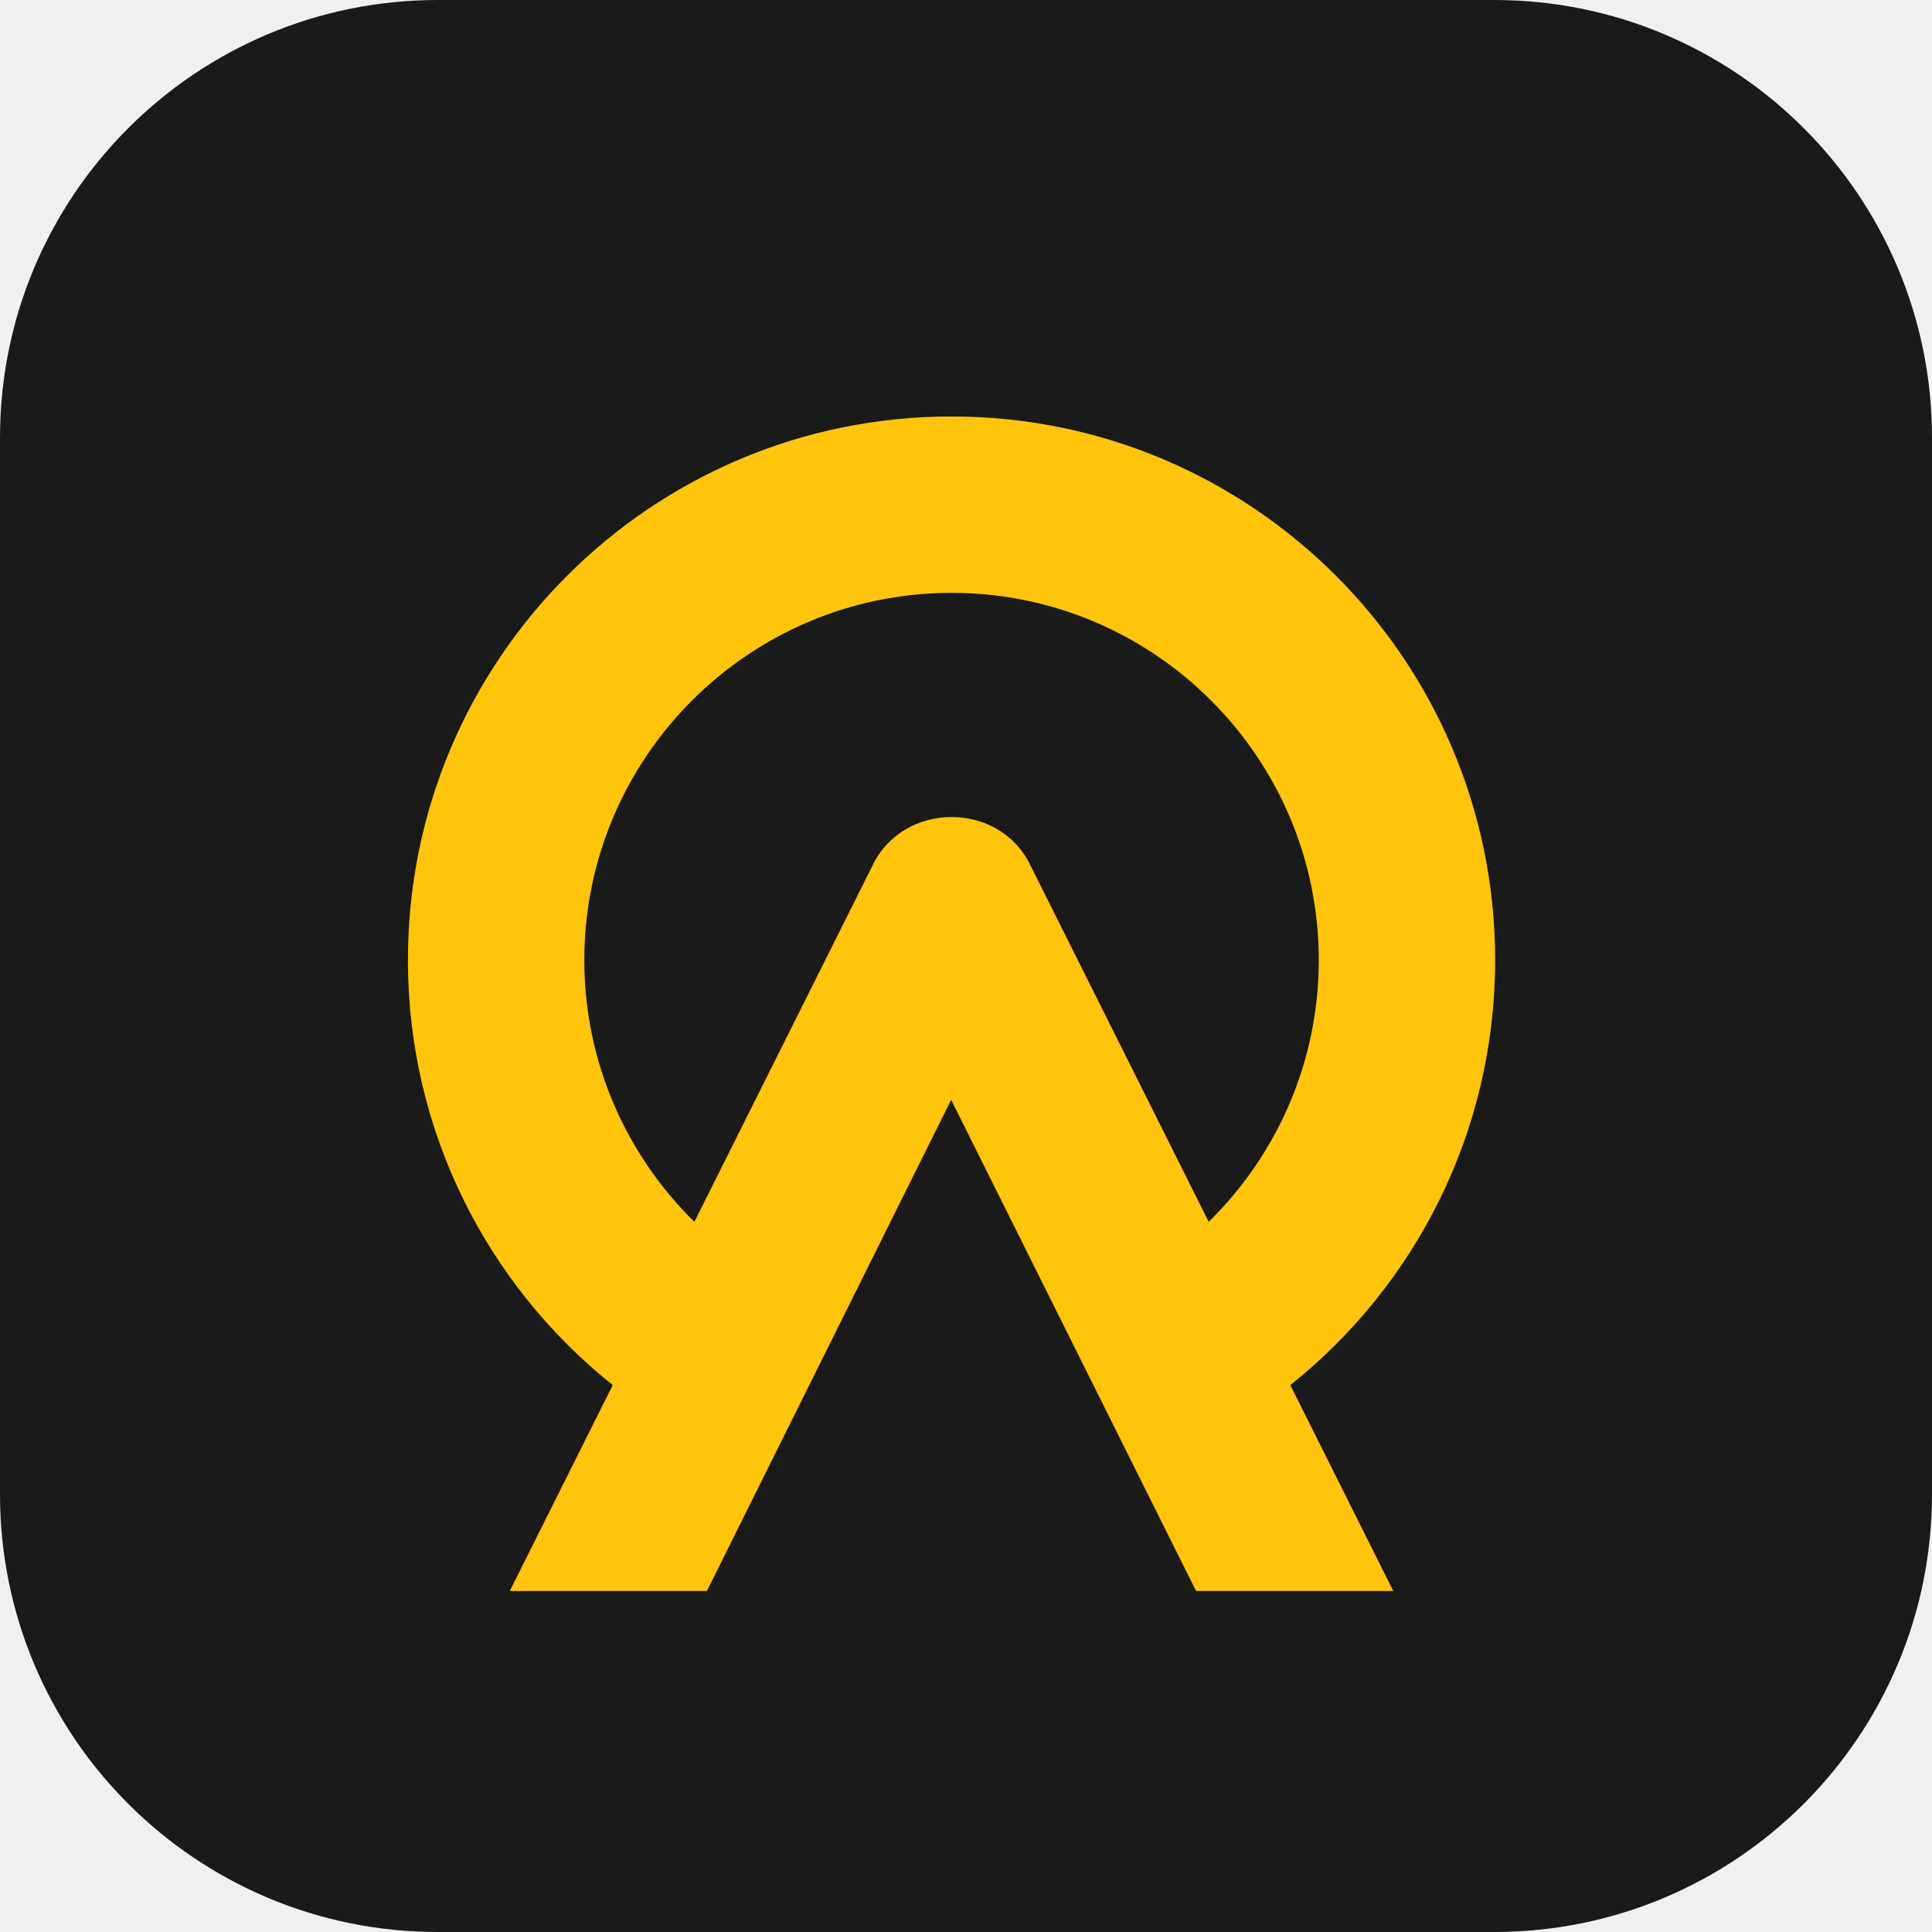
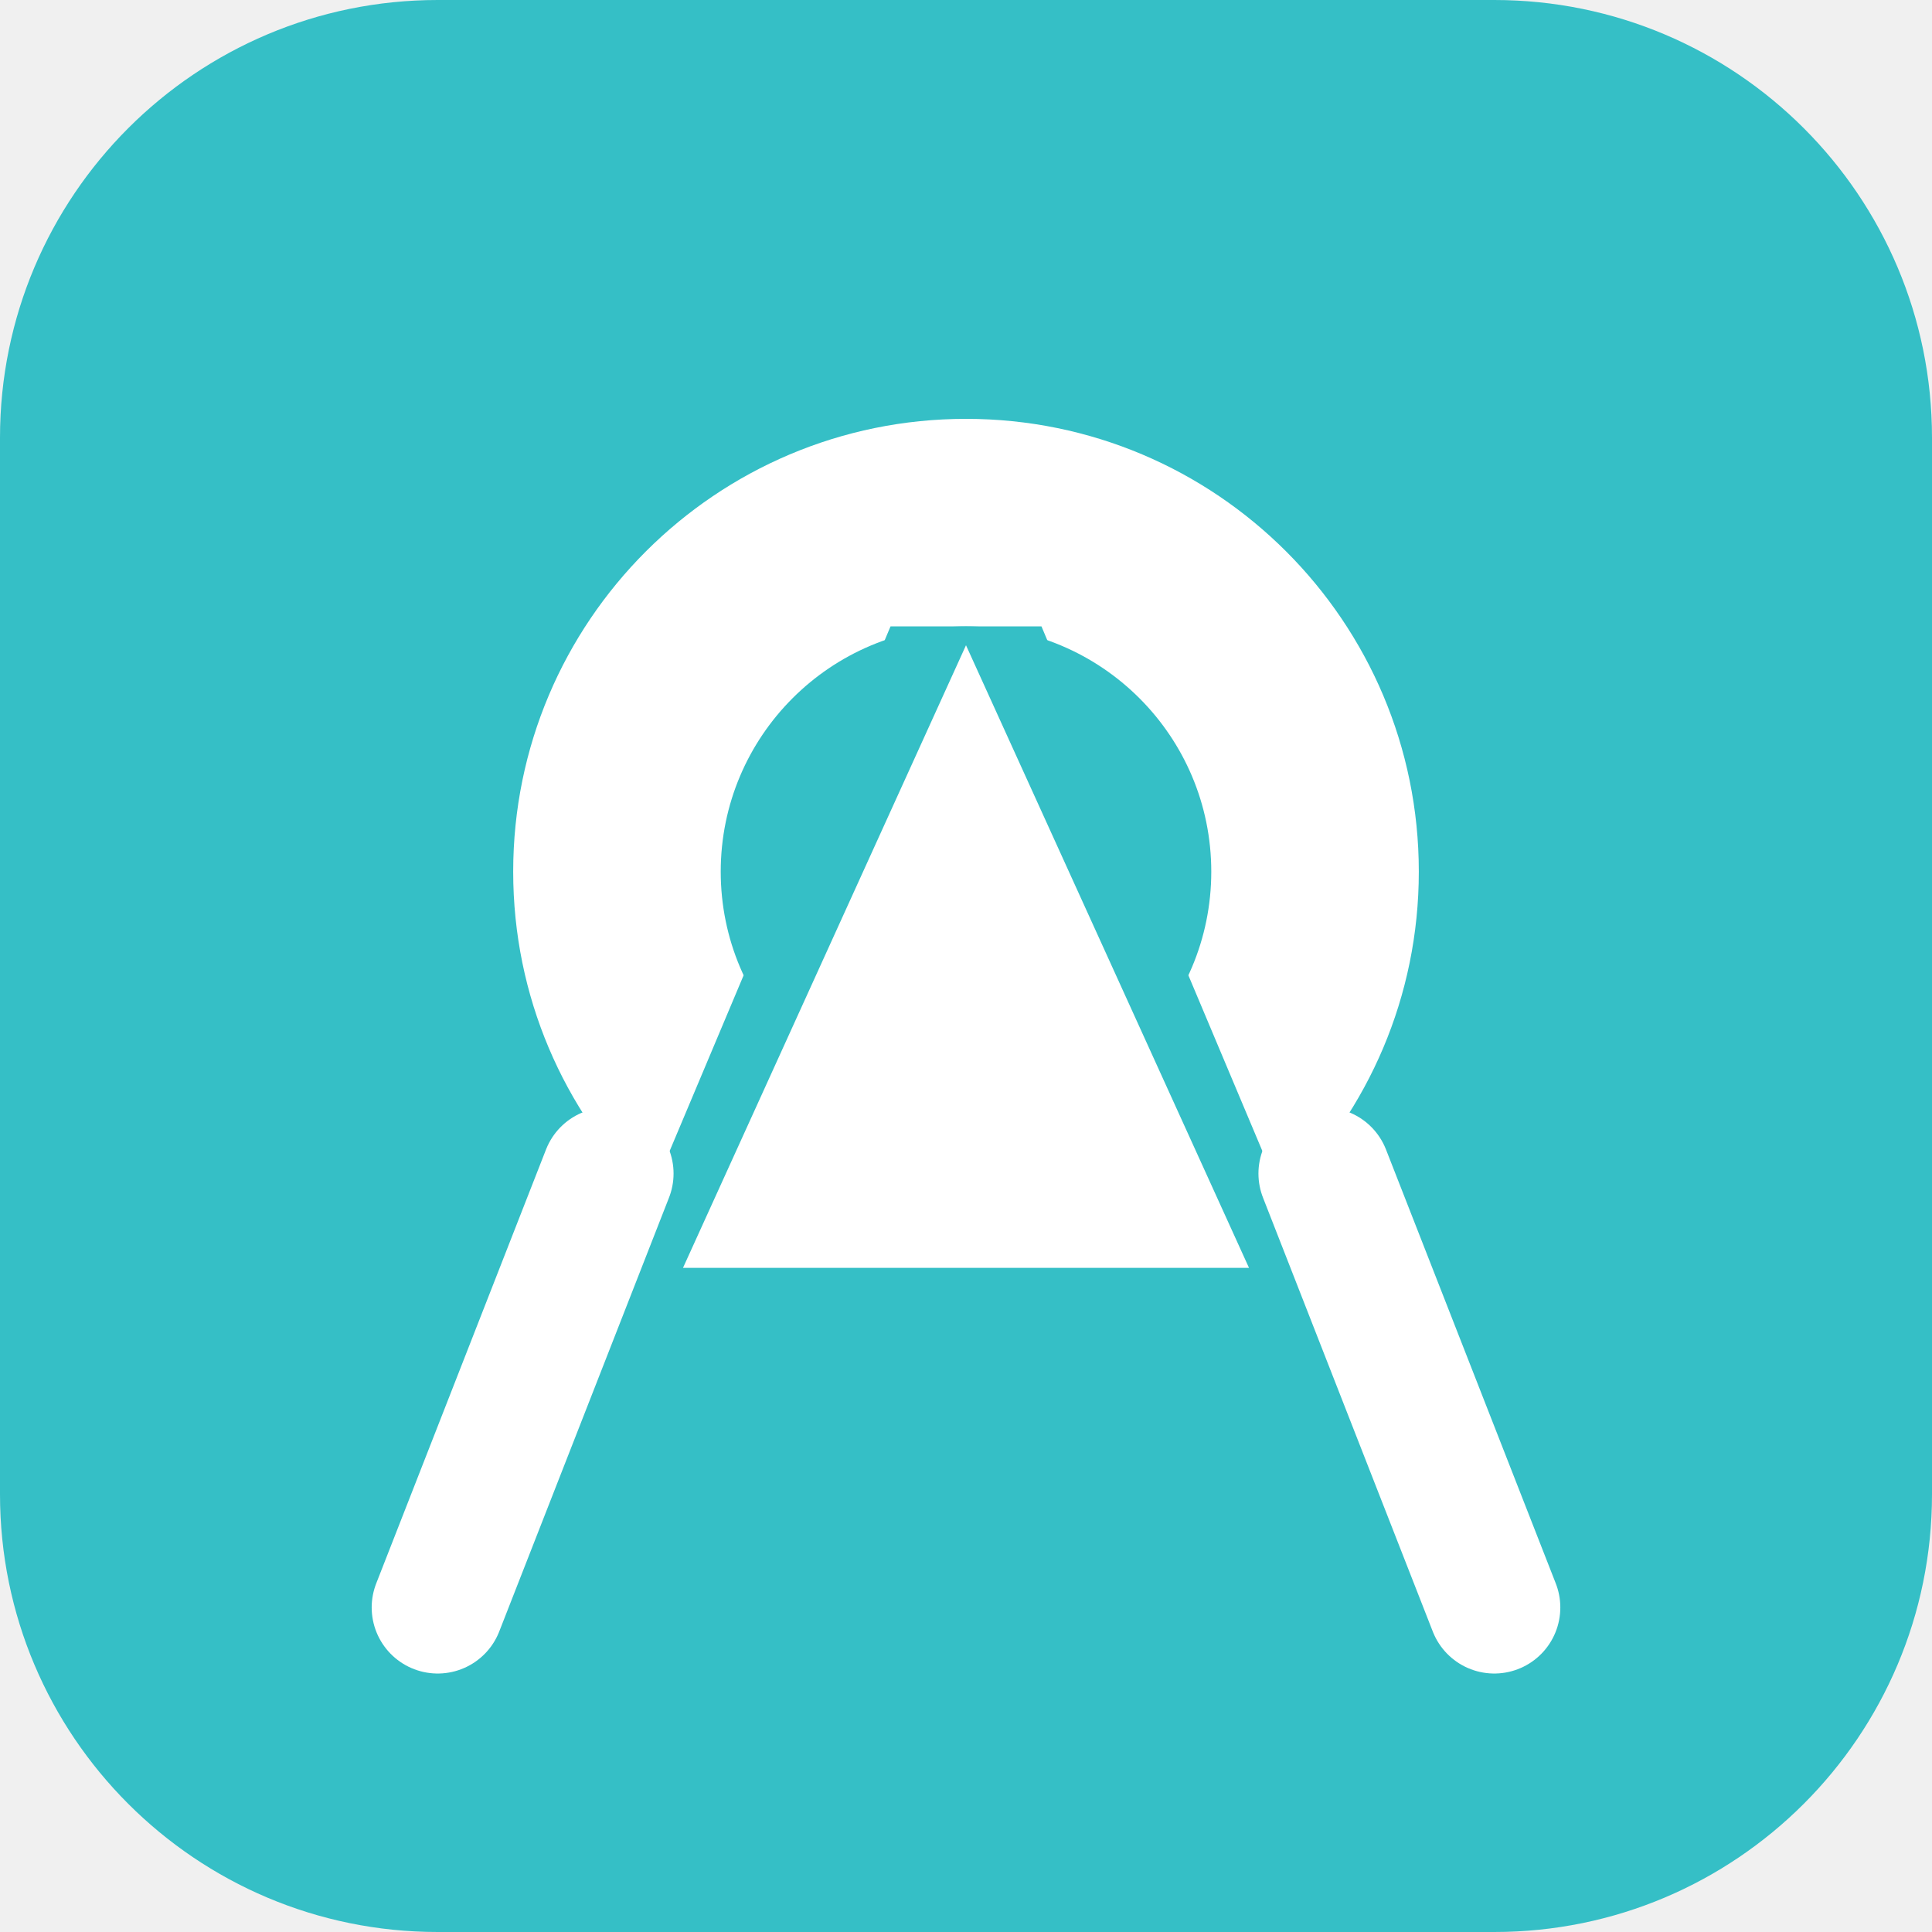
<svg xmlns="http://www.w3.org/2000/svg" viewBox="0 0 1024 1024" width="1024" height="1024">
-   <rect width="1024" height="1024" rx="232" fill="#1A1A1A" />
-   <g transform="translate(512 532) scale(0.78) translate(-540 -540)">
-     <path fill="#FFC40C" d="M696.34,939.06h134.01l-69.96-139.92c84.8-67.68,139.17-171.88,139.17-288.81,0-204.01-165.39-369.39-369.39-369.39S160.78,306.32,160.78,510.33c0,116.93,54.37,221.13,139.17,288.81l-69.96,139.92h133.95l165.97-333.77,166.43,333.77ZM583.4,445.25c-21.35-43.18-85.97-42.68-106.83.67l-121.14,242.28h0c-46.11-45.29-74.78-108.28-74.78-177.87,0-137.59,111.94-249.53,249.53-249.53s249.53,111.94,249.53,249.53c0,69.59-28.67,132.58-74.78,177.87l-121.52-242.95Z" />
+   <rect width="1024" height="1024" rx="232" fill="#35BFC6" />
+   <g transform="translate(12 12) scale(10)">
+     <mask id="conek-peak-gap">
+       <rect width="100" height="100" fill="white" />
+       <polygon points="46,32 54,32 70,70 30,70" fill="black" />
+     </mask>
+     <path fill="#fff" fill-rule="evenodd" mask="url(#conek-peak-gap)" d="M50 21a24 24 0 1 1 0 48 24 24 0 0 1 0-48Zm0 11a13 13 0 1 0 0 26 13 13 0 0 0 0-26Z" />
+     <polygon fill="#fff" points="50,33 65,66 35,66" />
+     <path d="M31 61 22 84M69 61l9 23" stroke="#fff" stroke-width="7" stroke-linecap="round" fill="none" />
  </g>
</svg>
